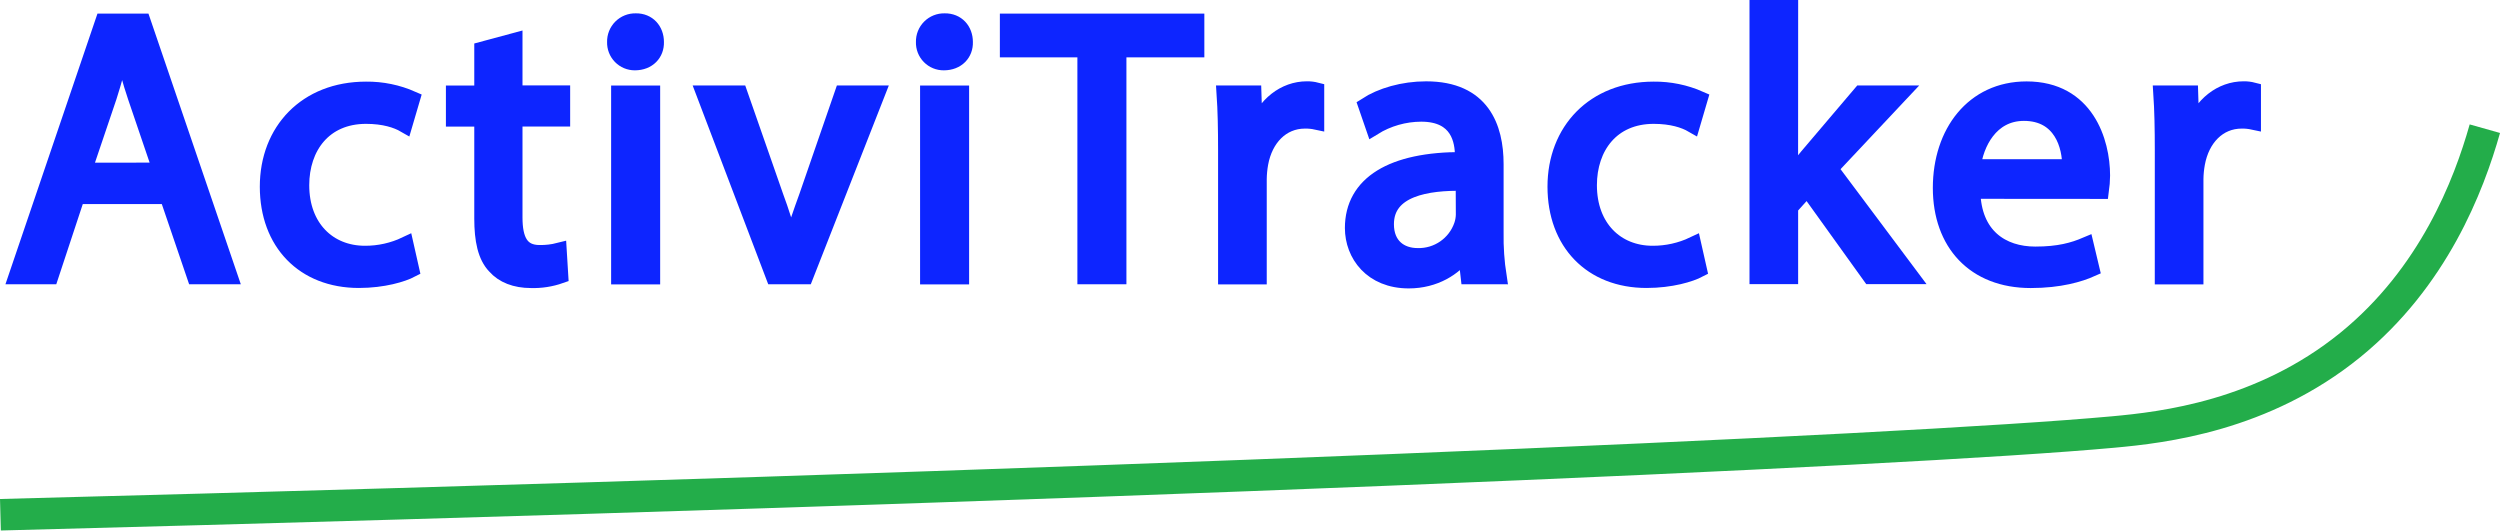
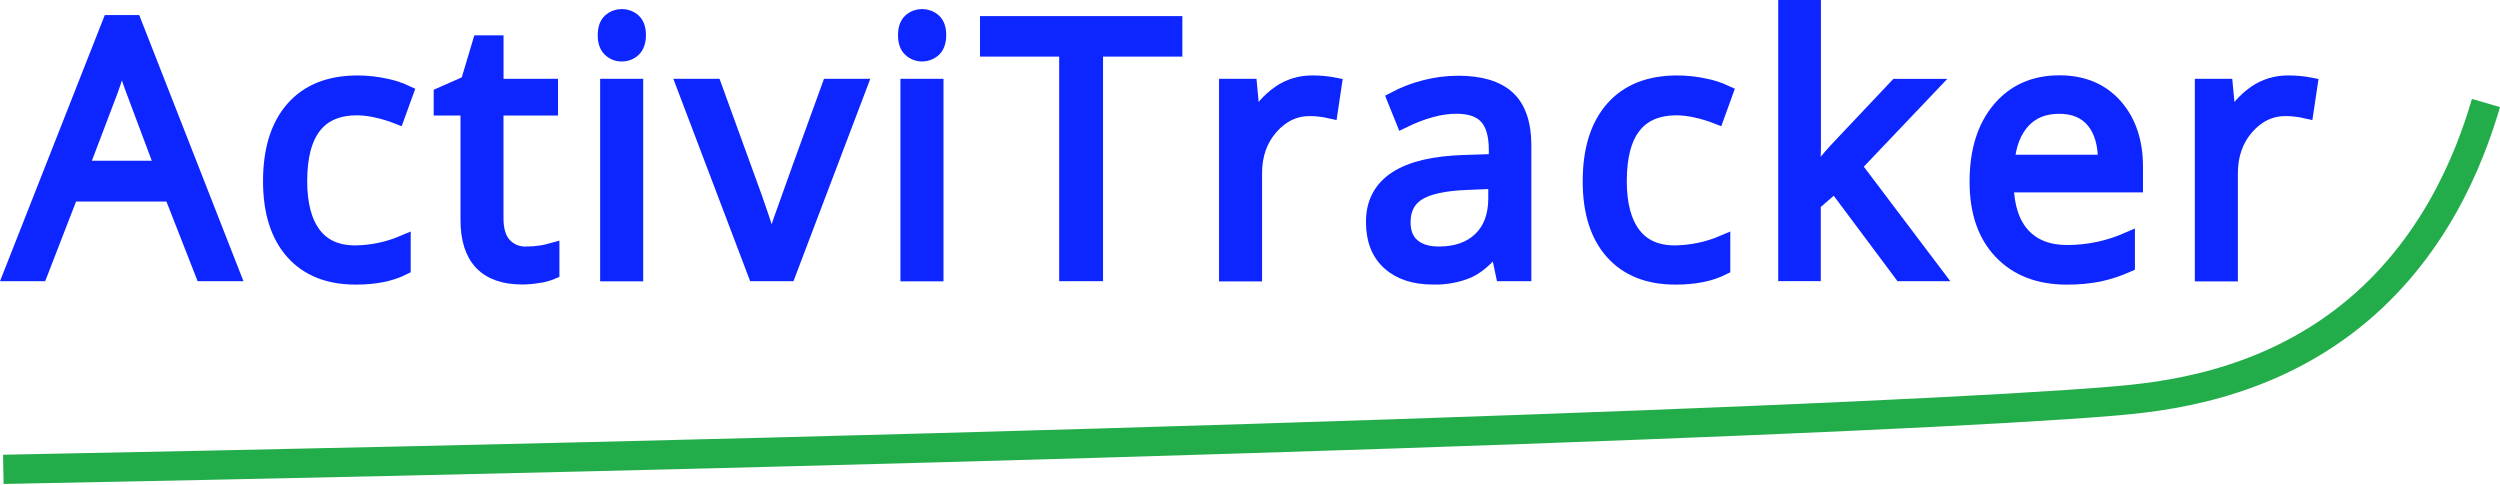
- <svg xmlns="http://www.w3.org/2000/svg" id="Ebene_1" data-name="Ebene 1" viewBox="0 0 951.93 202">
+ <svg xmlns="http://www.w3.org/2000/svg" id="Ebene_1" data-name="Ebene 1" viewBox="0 0 1026.12 198.66">
  <defs>
    <style>.cls-1{fill:#0d25ff;stroke:#0d25ff;stroke-width:6px;}.cls-1,.cls-2{stroke-miterlimit:10;}.cls-2{fill:none;stroke:#23ad4a;stroke-width:12px;}</style>
  </defs>
-   <path class="cls-1" d="M373.19,573.71,363.1,604.24h-13l33-97.06h15.12l33.12,97.06H418L407.6,573.71ZM405,563.92,395.5,536c-2.16-6.33-3.6-12.09-5-17.71h-.28c-1.44,5.76-3,11.67-4.9,17.57l-9.5,28.08Z" transform="translate(-343.84 -499)" />
-   <path class="cls-1" d="M500.48,601.65c-3.31,1.73-10.65,4-20,4-21,0-34.71-14.26-34.71-35.57s14.69-37,37.44-37a42.51,42.51,0,0,1,17.57,3.6l-2.88,9.8c-3-1.73-7.78-3.32-14.69-3.32-16,0-24.62,11.81-24.62,26.36,0,16.12,10.37,26.06,24.19,26.06a35.89,35.89,0,0,0,15.55-3.46Z" transform="translate(-343.84 -499)" />
-   <path class="cls-1" d="M539.79,514.53v20h18.15v9.65H539.79v37.59c0,8.64,2.45,13.53,9.51,13.53a28.26,28.26,0,0,0,7.34-.86l.58,9.5A31,31,0,0,1,546,605.68c-5.9,0-10.65-1.87-13.68-5.33-3.6-3.74-4.89-9.93-4.89-18.14v-38h-10.8v-9.65h10.8v-16.7Z" transform="translate(-343.84 -499)" />
-   <path class="cls-1" d="M593.65,515c.14,4.32-3,7.78-8.07,7.78A7.54,7.54,0,0,1,578,515a7.72,7.72,0,0,1,7.92-7.92C590.62,507,593.65,510.5,593.65,515Zm-14.11,89.28v-69.7h12.67v69.7Z" transform="translate(-343.84 -499)" />
-   <path class="cls-1" d="M625.47,534.54l13.68,39.17a180.58,180.58,0,0,1,5.61,17.86h.44c1.58-5.76,3.6-11.52,5.9-17.86l13.54-39.17h13.24l-27.36,69.7H638.43l-26.5-69.7Z" transform="translate(-343.84 -499)" />
-   <path class="cls-1" d="M711.29,515c.15,4.32-3,7.78-8.06,7.78A7.53,7.53,0,0,1,695.6,515a7.72,7.72,0,0,1,7.92-7.92C708.27,507,711.29,510.5,711.29,515Zm-14.11,89.28v-69.7h12.67v69.7Z" transform="translate(-343.84 -499)" />
-   <path class="cls-1" d="M757.08,517.84H727.56V507.18h71.86v10.66H769.75v86.4H757.08Z" transform="translate(-343.84 -499)" />
-   <path class="cls-1" d="M810.65,556.29c0-8.21-.14-15.27-.58-21.75h11.09l.43,13.68h.58c3.17-9.36,10.8-15.26,19.3-15.26a13.67,13.67,0,0,1,3.6.43v12a19.59,19.59,0,0,0-4.32-.43c-8.93,0-15.27,6.77-17,16.27a36.69,36.69,0,0,0-.57,5.91v37.15H810.65Z" transform="translate(-343.84 -499)" />
-   <path class="cls-1" d="M903,604.24l-1-8.78h-.44c-3.88,5.47-11.37,10.36-21.31,10.36-14.11,0-21.31-9.93-21.31-20,0-16.85,15-26.07,41.9-25.92v-1.44c0-5.76-1.58-16.13-15.84-16.13a34.79,34.79,0,0,0-18.14,5.18l-2.88-8.35c5.76-3.74,14.11-6.19,22.9-6.19,21.31,0,26.49,14.54,26.49,28.51v26.07a98.55,98.55,0,0,0,1.15,16.7Zm-1.87-35.57c-13.82-.29-29.52,2.16-29.52,15.7,0,8.21,5.47,12.09,12,12.09a17.33,17.33,0,0,0,16.85-11.66,13.33,13.33,0,0,0,.72-4Z" transform="translate(-343.84 -499)" />
-   <path class="cls-1" d="M990.79,601.65c-3.31,1.73-10.65,4-20,4-21,0-34.71-14.26-34.71-35.57s14.69-37,37.44-37a42.51,42.51,0,0,1,17.57,3.6l-2.88,9.8c-3-1.73-7.78-3.32-14.69-3.32-16,0-24.62,11.81-24.62,26.36,0,16.12,10.37,26.06,24.19,26.06a35.89,35.89,0,0,0,15.55-3.46Z" transform="translate(-343.84 -499)" />
-   <path class="cls-1" d="M1025.5,566.51h.29c1.72-2.45,4.17-5.47,6.19-7.92l20.44-24.05h15.27l-26.93,28.66,30.67,41H1056l-24-33.41-6.48,7.2v26.21H1013V502h12.53Z" transform="translate(-343.84 -499)" />
-   <path class="cls-1" d="M1094.9,571.7c.29,17.13,11.24,24.19,23.91,24.19,9.07,0,14.54-1.59,19.29-3.6l2.16,9.07c-4.46,2-12.09,4.32-23.18,4.32-21.45,0-34.27-14.11-34.27-35.14S1095.19,533,1115.5,533c22.75,0,28.8,20,28.8,32.83a46.52,46.52,0,0,1-.44,5.91Zm37.16-9.08c.14-8.06-3.32-20.59-17.57-20.59-12.82,0-18.43,11.81-19.44,20.59Z" transform="translate(-343.84 -499)" />
-   <path class="cls-1" d="M1167.33,556.29c0-8.21-.14-15.27-.57-21.75h11.09l.43,13.68h.57c3.17-9.36,10.8-15.26,19.3-15.26a13.62,13.62,0,0,1,3.6.43v12a19.53,19.53,0,0,0-4.32-.43c-8.93,0-15.26,6.77-17,16.27a35.53,35.53,0,0,0-.58,5.91v37.15h-12.53Z" transform="translate(-343.84 -499)" />
-   <path class="cls-2" d="M1290,548c-6.13,21.71-19.56,56.6-51.21,82.34-33.35,27.12-71.37,31.43-90.3,33.16C1068.58,670.82,761.6,684.16,344,695" transform="translate(-343.84 -499)" />
+   <path class="cls-1" d="M425.3,611.44l-12.8-32.7H371.3l-12.66,32.7H346.55l40.64-103.22h10.05l40.43,103.22ZM408.77,568l-11.95-31.86q-2.32-6-4.78-14.83a132.63,132.63,0,0,1-4.43,14.83L375.51,568Z" transform="translate(-342.14 -499.03)" />
+   <path class="cls-1" d="M488.19,612.85q-16.74,0-25.91-10.31T453.1,573.4q0-19.33,9.32-29.88T489,533a52.48,52.48,0,0,1,11.11,1.2,36.28,36.28,0,0,1,8.72,2.81l-3.59,9.91a55.05,55.05,0,0,0-8.44-2.56,37.58,37.58,0,0,0-8.08-1q-23.49,0-23.49,30,0,14.21,5.73,21.8t17,7.59a51.81,51.81,0,0,0,19.75-4.15v10.34Q499.93,612.85,488.19,612.85Z" transform="translate(-342.14 -499.03)" />
+   <path class="cls-1" d="M558.18,603.21a38.86,38.86,0,0,0,6-.45,39.68,39.68,0,0,0,4.57-1v8.93a21.45,21.45,0,0,1-5.59,1.51,42,42,0,0,1-6.65.6q-22.37,0-22.36-23.56V543.45h-11v-5.63l11-4.85,4.92-16.45h6.75v17.86h22.36v9.07H545.8V588.8q0,7,3.31,10.69A11.5,11.5,0,0,0,558.18,603.21Z" transform="translate(-342.14 -499.03)" />
+   <path class="cls-1" d="M590.48,513.49c0-2.67.66-4.62,2-5.87a7.3,7.3,0,0,1,9.78,0c1.35,1.26,2,3.21,2,5.83s-.69,4.59-2,5.88a6.81,6.81,0,0,1-4.86,1.93,6.74,6.74,0,0,1-4.92-1.93Q590.48,517.44,590.48,513.49Zm12.66,98H591.47V534.38h11.67Z" transform="translate(-342.14 -499.03)" />
+   <path class="cls-1" d="M652.11,611.44l-29.25-77.06h12.51l16.6,45.7q5.63,16,6.61,20.81h.56A156.58,156.58,0,0,1,664,585.46q4.11-11.72,18.45-51.08H695l-29.25,77.06Z" transform="translate(-342.14 -499.03)" />
+   <path class="cls-1" d="M713.73,513.49c0-2.67.66-4.62,2-5.87a7.3,7.3,0,0,1,9.78,0c1.36,1.26,2,3.21,2,5.83s-.68,4.59-2,5.88a7.16,7.16,0,0,1-9.78,0Q713.73,517.44,713.73,513.49Zm12.66,98H714.72V534.38h11.67Z" transform="translate(-342.14 -499.03)" />
+   <path class="cls-1" d="M791.88,611.44h-12V519.26H747.38V508.64h77.06v10.62H791.88Z" transform="translate(-342.14 -499.03)" />
+   <path class="cls-1" d="M880.65,533a45.88,45.88,0,0,1,9.21.84l-1.62,10.83a40,40,0,0,0-8.44-1q-9.34,0-16,7.59t-6.65,18.92v41.34H845.49V534.38h9.64l1.33,14.27H857a34,34,0,0,1,10.34-11.6A23.26,23.26,0,0,1,880.65,533Z" transform="translate(-342.14 -499.03)" />
+   <path class="cls-1" d="M959,611.44l-2.32-11h-.56q-5.77,7.24-11.5,9.81a35.06,35.06,0,0,1-14.31,2.57q-11.46,0-18-5.91t-6.51-16.81q0-23.34,37.34-24.46l13.08-.43v-4.78q0-9.06-3.91-13.39t-12.48-4.33q-9.63,0-21.79,5.91l-3.59-8.93A55,55,0,0,1,927,534.87a54.14,54.14,0,0,1,13.61-1.76q13.77,0,20.42,6.12t6.65,19.62v52.59Zm-26.37-8.23q10.9,0,17.12-6T956,580.5v-7l-11.67.49q-13.92.5-20.07,4.33t-6.15,11.92c0,4.21,1.27,7.43,3.83,9.63S928.05,603.21,932.64,603.21Z" transform="translate(-342.14 -499.03)" />
+   <path class="cls-1" d="M1029.84,612.85q-16.72,0-25.91-10.31t-9.17-29.14q0-19.33,9.31-29.88T1030.62,533a52.55,52.55,0,0,1,11.11,1.2,36.28,36.28,0,0,1,8.72,2.81l-3.59,9.91a55.05,55.05,0,0,0-8.44-2.56,37.66,37.66,0,0,0-8.08-1q-23.49,0-23.49,30,0,14.21,5.73,21.8t17,7.59a51.86,51.86,0,0,0,19.76-4.15v10.34Q1041.58,612.85,1029.84,612.85Z" transform="translate(-342.14 -499.03)" />
+   <path class="cls-1" d="M1086.48,572a136.46,136.46,0,0,1,9.21-11.25l24.89-26.36h13.85l-31.22,32.83,33.4,44.23h-14.13L1095.27,575l-8.79,7.59v28.83H1075V502h11.53v58q0,3.87-.56,12Z" transform="translate(-342.14 -499.03)" />
+   <path class="cls-1" d="M1190.43,612.85q-17.09,0-27-10.41t-9.88-28.9q0-18.63,9.17-29.6t24.65-11q14.47,0,22.92,9.53t8.44,25.13V575h-53.09q.36,13.56,6.86,20.6t18.31,7a62,62,0,0,0,24.61-5.2v10.4a61.57,61.57,0,0,1-11.71,3.84A66,66,0,0,1,1190.43,612.85Zm-3.16-70.11q-9.29,0-14.8,6T1166,565.53h40.29q0-11-4.92-16.91T1187.27,542.74Z" transform="translate(-342.14 -499.03)" />
+   <path class="cls-1" d="M1281.17,533a45.88,45.88,0,0,1,9.21.84l-1.62,10.83a40,40,0,0,0-8.44-1q-9.35,0-16,7.59t-6.65,18.92v41.34H1246V534.38h9.63l1.34,14.27h.56a33.86,33.86,0,0,1,10.34-11.6A23.26,23.26,0,0,1,1281.17,533Z" transform="translate(-342.14 -499.03)" />
+   <path class="cls-2" d="M1362.5,541.31c-6.75,23.14-21.44,60.31-55.68,87.58-36.07,28.72-77,33.06-97.4,34.78-86,7.26-416.46,19.37-865.92,28" transform="translate(-342.14 -499.03)" />
</svg>
